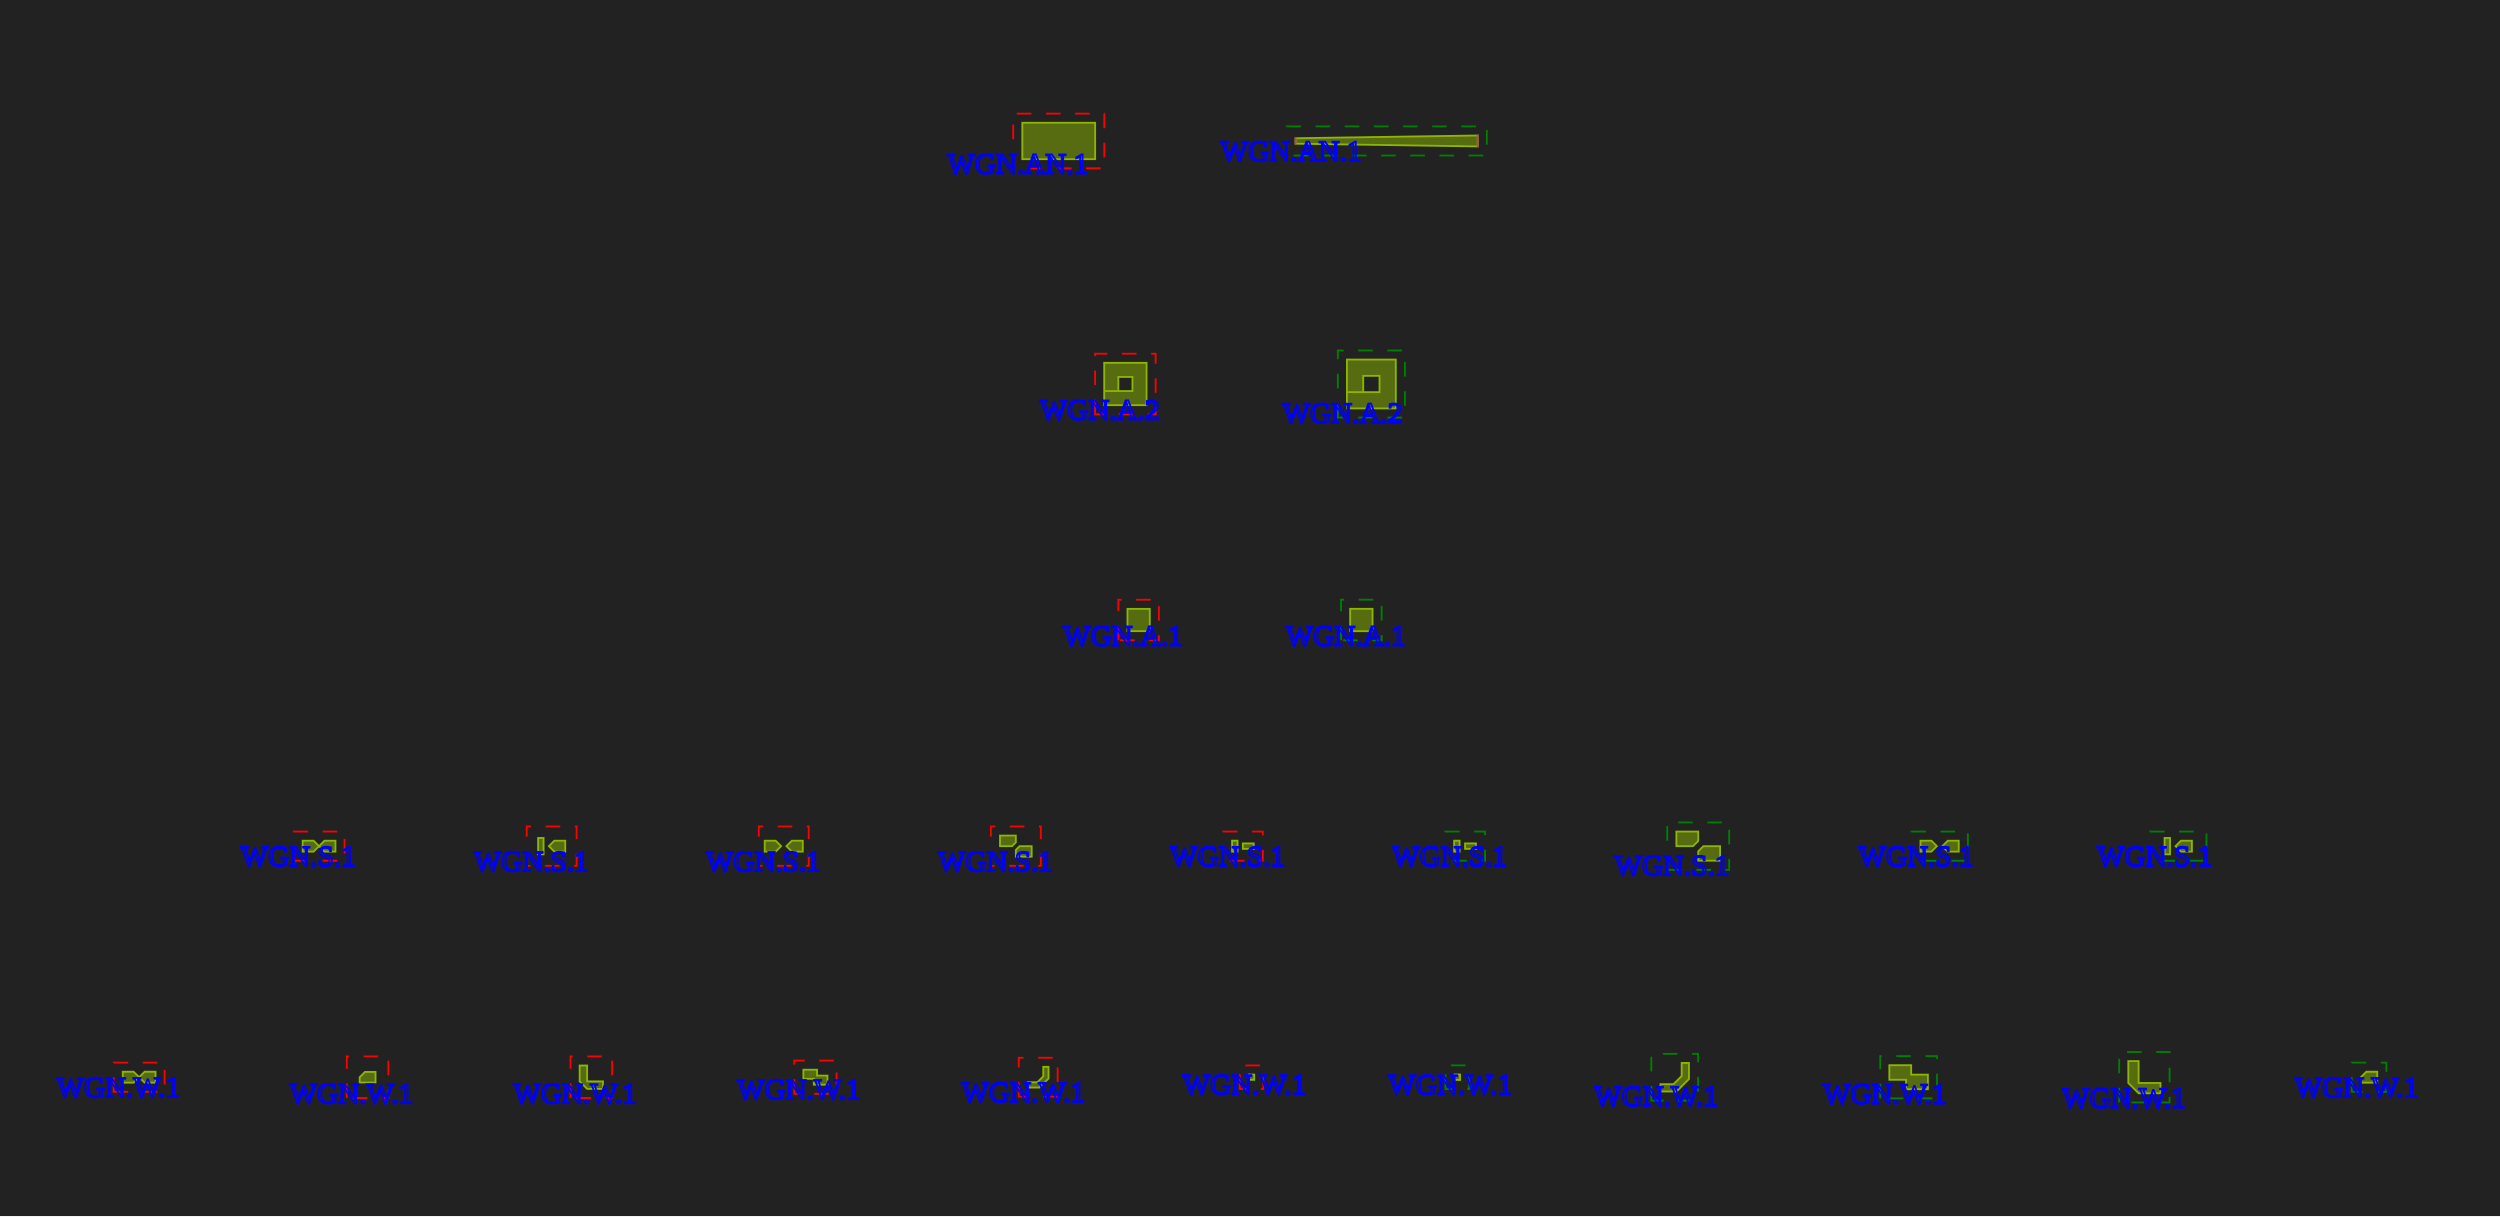
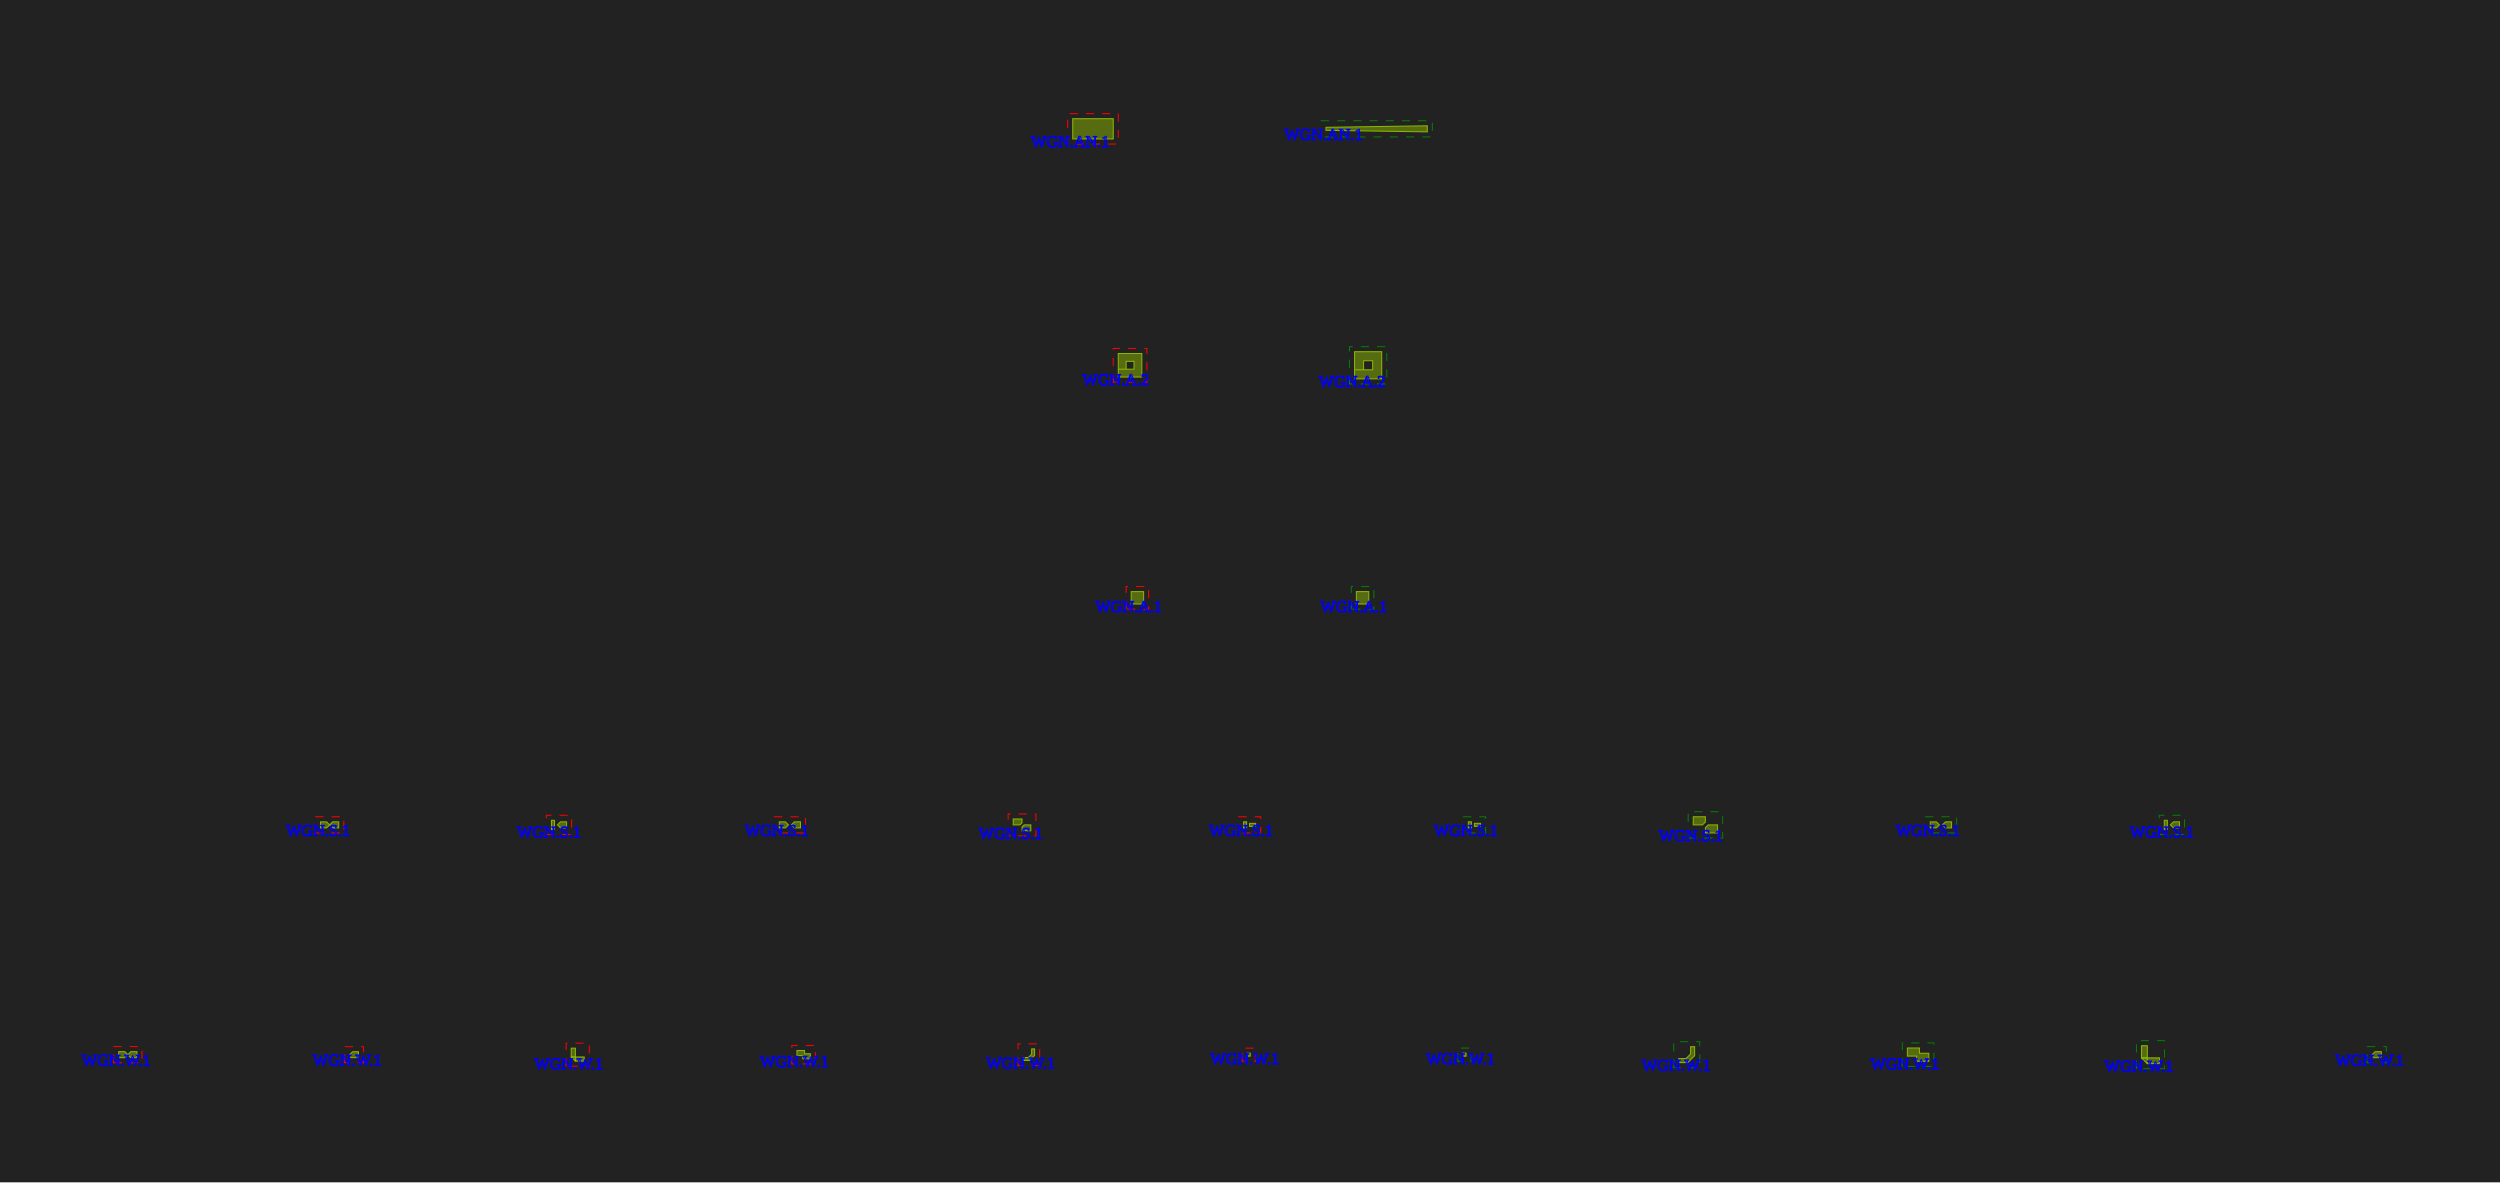
- <svg xmlns="http://www.w3.org/2000/svg" width="1372.371" height="667.551" viewBox="-798.49 -592.831 1372.371 667.551">
+ <svg xmlns="http://www.w3.org/2000/svg" width="2467.872" height="1167.132" viewBox="-1444.196 -1042.616 2467.872 1167.132">
  <defs>
    <style type="text/css">
- .l1112d0 {fill:none;stroke:red;stroke-dasharray:8,8;}
- .l1111d0 {fill:none;stroke:green;stroke-dasharray:8,8;}
+ .l3d222 {fill:none;stroke:red;stroke-dasharray:8,8;}
+ .l2d222 {fill:none;stroke:green;stroke-dasharray:8,8;}
.l34d0 {stroke: #8DB600; fill: #8DB600; fill-opacity: 0.5;}
- .l1d10 {stroke: #B3446C; fill: #B3446C; fill-opacity: 0.5;}
- .l1113t0 {fill:none;stroke:blue;font-size:16px;}
+ .l11t222 {fill:none;stroke:blue;font-size:16px;}
</style>
  </defs>
-   <rect x="-798.49" y="-592.831" width="1372.371" height="667.551" fill="#222222" stroke="none" />
+   <rect x="-1444.196" y="-1042.616" width="2467.872" height="1167.132" fill="#222222" stroke="none" />
  <g id="WGN" transform="scale(1 -1)">
-     <polygon id="0x5641ce25e330" class="l34d0" points="0,0 0,3 3,3 3,0" />
-     <polygon id="0x5641ce25e590" class="l1111d0" points="-5,-5 -5,8 8,8 8,-5" />
-     <polygon id="0x5641ce25e600" class="l34d0" points="-112.9,0.05 -112.9,2.95 -110,2.95 -110,0.05" />
-     <polygon id="0x5641ce25e670" class="l1112d0" points="-117.9,-4.95 -117.9,7.95 -105,7.95 -105,-4.95" />
-     <polygon id="0x5641ce25e6e0" class="l34d0" points="113,-6.33 121.83,-6.33 128.66,0.5 128.66,9.33 124.66,9.33 124.66,2.16 120.17,-2.33 113,-2.33" />
-     <polygon id="0x5641ce25e750" class="l1111d0" points="108,-11.33 108,14.33 133.66,14.33 133.66,-11.33" />
-     <polygon id="0x5641ce25e7c0" class="l34d0" points="-234.25,-4.18 -227.85,-4.18 -222.9,0.77 -222.9,7.18 -225.8,7.18 -225.8,1.98 -229.05,-1.28 -234.25,-1.28" />
-     <polygon id="0x5641ce25e830" class="l1112d0" points="-239.25,-9.18 -239.25,12.18 -217.9,12.18 -217.9,-9.18" />
-     <polygon id="0x5641ce25e8a0" class="l34d0" points="259.83,2.91 250.66,2.91 250.66,8.09 238.66,8.09 238.66,0.09 247.83,0.09 247.83,-5.09 259.83,-5.09" />
-     <polygon id="0x5641ce25e910" class="l1111d0" points="233.66,-10.09 233.66,13.09 264.83,13.09 264.83,-10.09" />
-     <polygon id="0x5641ce25c120" class="l34d0" points="-344.25,2.38 -349.98,2.38 -349.98,5.62 -357.48,5.62 -357.48,0.62 -351.75,0.62 -351.75,-2.62 -344.25,-2.62" />
-     <polygon id="0x5641ce25c190" class="l1112d0" points="-362.48,-7.62 -362.48,10.62 -339.25,10.62 -339.25,-7.62" />
-     <polygon id="0x5641ce25c200" class="l34d0" points="375.47,-7.34 387.5,-7.34 387.5,-1.66 375.5,-1.66 375.5,10.34 369.83,10.34 369.83,-1.69" />
-     <polygon id="0x5641ce25c270" class="l1111d0" points="364.83,-12.34 364.83,15.34 392.5,15.34 392.5,-12.34" />
-     <polygon id="0x5641ce25c360" class="l34d0" points="-476.2,-4.91 -467.48,-4.91 -467.48,-0.79 -476.18,-0.79 -476.18,7.91 -480.29,7.91 -480.29,-0.81" />
-     <polygon id="0x5641ce25c3d0" class="l1112d0" points="-485.29,-9.91 -485.29,12.91 -462.48,12.91 -462.48,-9.91" />
-     <polygon id="0x5641ce25c4d0" class="l34d0" points="506.5,4.5 500.5,4.5 497.5,1.5 497.5,-1.5 506.5,-1.5" />
-     <polygon id="0x5641ce25c5a0" class="l1111d0" points="492.5,-6.5 492.5,9.5 511.5,9.5 511.5,-6.5" />
-     <polygon id="0x5641ce25c6b0" class="l34d0" points="-592.35,4.4 -598.15,4.4 -601.05,1.5 -601.05,-1.4 -592.35,-1.4" />
-     <polygon id="0x5641ce25c780" class="l1112d0" points="-608.11,-9.91 -608.11,12.91 -585.29,12.91 -585.29,-9.91" />
-     <polygon id="0x5641ce25c8a0" class="l34d0" points="-719.11,-1.5 -713.11,-1.5 -713.11,4.5 -719.11,4.5 -722.11,1.5" />
-     <polygon id="0x5641ce25c970" class="l34d0" points="-725.11,4.5 -731.11,4.5 -731.11,-1.5 -725.11,-1.5 -722.11,1.5" />
-     <polygon id="0x5641ce25c7f0" class="l1112d0" points="-736.11,-6.5 -736.11,9.5 -708.11,9.5 -708.11,-6.5" />
-     <polygon id="0x5641ce25d6d0" class="l34d0" points="-87.3,516.95 12.7,518.45 12.7,512.45 -87.3,513.95" />
-     <polygon id="0x5641ce25d740" class="l1d10" points="-87.3,516.95 -87.3,513.95 -87.29,513.95 -87.29,516.95" />
-     <polygon id="0x5641ce25d7b0" class="l1d10" points="12.7,512.45 12.7,518.45 12.69,518.45 12.69,512.45" />
-     <polygon id="0x5641ce25d820" class="l1111d0" points="-92.3,507.45 -92.3,523.45 17.7,523.45 17.7,507.45" />
-     <polygon id="0x5641ce25d8e0" class="l34d0" points="-237.3,505.45 -237.3,525.45 -197.3,525.45 -197.3,505.45" />
-     <polygon id="0x5641ce25d9a0" class="l1112d0" points="-242.3,500.45 -242.3,530.45 -192.3,530.45 -192.3,500.45" />
-     <polygon id="0x5641ce25dce0" class="l34d0" points="-32.27,395.45 -59.09,395.45 -59.09,377.57 -50.15,377.57 -50.15,386.51 -41.21,386.51 -41.21,377.57 -50.15,377.57 -59.09,377.57 -59.09,368.63 -32.27,368.63" />
-     <polygon id="0x5641ce25dd50" class="l1111d0" points="-64.09,363.63 -64.09,400.45 -27.27,400.45 -27.27,363.63" />
-     <polygon id="0x5641ce25de10" class="l34d0" points="-169.09,393.66 -192.34,393.66 -192.34,378.16 -184.59,378.16 -184.59,385.91 -176.84,385.91 -176.84,378.16 -184.59,378.16 -192.34,378.16 -192.34,370.41 -169.09,370.41" />
-     <polygon id="0x5641ce25de80" class="l1112d0" points="-197.34,365.41 -197.34,398.66 -164.09,398.66 -164.09,365.41" />
-     <polygon id="0x5641ce25eff0" class="l34d0" points="-57.33,246.34 -57.33,258.63 -45.04,258.63 -45.04,246.34" />
-     <polygon id="0x5641ce25f060" class="l1111d0" points="-62.33,241.34 -62.33,263.63 -40.04,263.63 -40.04,241.34" />
-     <polygon id="0x5641ce25f120" class="l34d0" points="-179.57,246.36 -179.57,258.6 -167.33,258.6 -167.33,246.36" />
-     <polygon id="0x5641ce25f1e0" class="l1112d0" points="-184.57,241.36 -184.57,263.6 -162.33,263.6 -162.33,241.36" />
-     <polygon id="0x5641ce25f4f0" class="l34d0" points="2.75,131.34 2.75,125.34 -0.25,125.34 -0.25,131.34" />
-     <polygon id="0x5641ce25f5b0" class="l34d0" points="5.75,126.84 5.75,129.84 11.75,129.84 11.75,126.84" />
-     <polygon id="0x5641ce25f670" class="l1111d0" points="-5.25,120.34 -5.25,136.34 16.75,136.34 16.75,120.34" />
-     <polygon id="0x5641ce25f730" class="l34d0" points="-119.15,131.34 -119.15,125.34 -122.15,125.34 -122.15,131.34" />
-     <polygon id="0x5641ce25f7f0" class="l34d0" points="-116.25,126.84 -116.25,129.84 -110.25,129.84 -110.25,126.84" />
-     <polygon id="0x5641ce25f8b0" class="l1112d0" points="-127.15,120.34 -127.15,136.34 -105.25,136.34 -105.25,120.34" />
-     <polygon id="0x5641ce25f970" class="l34d0" points="145.75,128.34 136.58,128.34 133.75,125.5 133.75,120.34 145.75,120.34" />
-     <polygon id="0x5641ce25f9e0" class="l34d0" points="121.75,128.34 130.91,128.34 133.75,131.17 133.75,136.34 121.75,136.34" />
-     <polygon id="0x5641ce25fa50" class="l1111d0" points="116.75,115.34 116.75,141.34 150.75,141.34 150.75,115.34" />
-     <polygon id="0x5641ce25fb10" class="l34d0" points="-232.15,128.34 -238.8,128.34 -240.85,126.28 -240.85,122.54 -232.15,122.54" />
-     <polygon id="0x5641ce25fbe0" class="l34d0" points="-249.55,128.34 -242.91,128.34 -240.85,130.39 -240.85,134.14 -249.55,134.14" />
-     <polygon id="0x5641ce25fcb0" class="l1112d0" points="-254.55,117.54 -254.55,139.14 -227.15,139.14 -227.15,117.54" />
-     <polygon id="0x5641ce25fd70" class="l34d0" points="270.75,125.34 276.75,125.34 276.75,131.34 270.75,131.34 267.75,128.34" />
-     <polygon id="0x5641ce25fe40" class="l34d0" points="255.75,125.34 261.75,125.34 264.75,128.34 261.75,131.34 255.75,131.34" />
-     <polygon id="0x5641ce25ff10" class="l1111d0" points="250.75,120.34 250.75,136.34 281.75,136.34 281.75,120.34" />
-     <polygon id="0x5641ce25ffd0" class="l34d0" points="-363.8,125.34 -357.8,125.34 -357.8,131.34 -363.8,131.34 -366.8,128.34" />
-     <polygon id="0x5641ce2600a0" class="l34d0" points="-378.7,125.34 -372.7,125.34 -369.7,128.34 -372.7,131.34 -378.7,131.34" />
-     <polygon id="0x5641ce260170" class="l1112d0" points="-381.95,117.54 -381.95,139.14 -354.55,139.14 -354.55,117.54" />
-     <polygon id="0x5641ce260230" class="l34d0" points="389.75,123.84 389.75,132.84 392.75,132.84 392.75,123.84" />
-     <polygon id="0x5641ce2602f0" class="l34d0" points="398.75,125.34 404.75,125.34 404.75,131.34 398.75,131.34 395.75,128.34" />
-     <polygon id="0x5641ce2603c0" class="l1111d0" points="381.75,120.34 381.75,136.34 412.75,136.34 412.75,120.34" />
-     <polygon id="0x5641ce260480" class="l34d0" points="-503.1,123.84 -503.1,132.84 -500.1,132.84 -500.1,123.84" />
-     <polygon id="0x5641ce260540" class="l34d0" points="-494.2,125.34 -488.2,125.34 -488.2,131.34 -494.2,131.34 -497.2,128.34" />
-     <polygon id="0x5641ce260610" class="l1112d0" points="-509.35,117.54 -509.35,139.14 -481.95,139.14 -481.95,117.54" />
-     <polygon id="0x5641ce2606d0" class="l34d0" points="-620.35,125.34 -614.35,125.34 -614.35,131.34 -620.35,131.34 -623.35,128.34" />
-     <polygon id="0x5641ce2607a0" class="l34d0" points="-626.35,131.34 -632.35,131.34 -632.35,125.34 -626.35,125.34 -623.35,128.34" />
-     <polygon id="0x5641ce260870" class="l1112d0" points="-637.35,120.34 -637.35,136.34 -609.35,136.34 -609.35,120.34" />
-     <text id="0x5641ce25cf90" class="l1113t0" text-anchor="middle" dominant-baseline="central" transform="translate(-2.5 -2.5) scale(1 -1)">WGN.W.1</text>
-     <text id="0x5641ce25d020" class="l1113t0" text-anchor="middle" dominant-baseline="central" transform="translate(-115.4 -2.45) scale(1 -1)">WGN.W.1</text>
-     <text id="0x5641ce25d0b0" class="l1113t0" text-anchor="middle" dominant-baseline="central" transform="translate(110.5 -8.83) scale(1 -1)">WGN.W.1</text>
-     <text id="0x5641ce25d140" class="l1113t0" text-anchor="middle" dominant-baseline="central" transform="translate(-236.75 -6.68) scale(1 -1)">WGN.W.1</text>
-     <text id="0x5641ce25d1d0" class="l1113t0" text-anchor="middle" dominant-baseline="central" transform="translate(236.16 -7.59) scale(1 -1)">WGN.W.1</text>
-     <text id="0x5641ce25d260" class="l1113t0" text-anchor="middle" dominant-baseline="central" transform="translate(-359.98 -5.12) scale(1 -1)">WGN.W.1</text>
-     <text id="0x5641ce25d2f0" class="l1113t0" text-anchor="middle" dominant-baseline="central" transform="translate(367.33 -9.84) scale(1 -1)">WGN.W.1</text>
-     <text id="0x5641ce25d380" class="l1113t0" text-anchor="middle" dominant-baseline="central" transform="translate(-482.79 -7.41) scale(1 -1)">WGN.W.1</text>
-     <text id="0x5641ce25d460" class="l1113t0" text-anchor="middle" dominant-baseline="central" transform="translate(495 -4) scale(1 -1)">WGN.W.1</text>
-     <text id="0x5641ce25d4f0" class="l1113t0" text-anchor="middle" dominant-baseline="central" transform="translate(-605.61 -7.41) scale(1 -1)">WGN.W.1</text>
-     <text id="0x5641ce25d5e0" class="l1113t0" text-anchor="middle" dominant-baseline="central" transform="translate(-733.61 -4) scale(1 -1)">WGN.W.1</text>
-     <text id="0x5641ce25db50" class="l1113t0" text-anchor="middle" dominant-baseline="central" transform="translate(-89.8 509.95) scale(1 -1)">WGN.AN.1</text>
-     <text id="0x5641ce25dbe0" class="l1113t0" text-anchor="middle" dominant-baseline="central" transform="translate(-239.8 502.95) scale(1 -1)">WGN.AN.1</text>
-     <text id="0x5641ce25ee50" class="l1113t0" text-anchor="middle" dominant-baseline="central" transform="translate(-61.59 366.13) scale(1 -1)">WGN.A.2</text>
-     <text id="0x5641ce25eee0" class="l1113t0" text-anchor="middle" dominant-baseline="central" transform="translate(-194.84 367.91) scale(1 -1)">WGN.A.2</text>
-     <text id="0x5641ce25ed40" class="l1113t0" text-anchor="middle" dominant-baseline="central" transform="translate(-59.83 243.84) scale(1 -1)">WGN.A.1</text>
-     <text id="0x5641ce25f3d0" class="l1113t0" text-anchor="middle" dominant-baseline="central" transform="translate(-182.07 243.86) scale(1 -1)">WGN.A.1</text>
-     <text id="0x5641ce25f2f0" class="l1113t0" text-anchor="middle" dominant-baseline="central" transform="translate(-2.75 122.84) scale(1 -1)">WGN.S.1</text>
-     <text id="0x5641ce260b40" class="l1113t0" text-anchor="middle" dominant-baseline="central" transform="translate(-124.65 122.84) scale(1 -1)">WGN.S.1</text>
-     <text id="0x5641ce260bd0" class="l1113t0" text-anchor="middle" dominant-baseline="central" transform="translate(119.25 117.84) scale(1 -1)">WGN.S.1</text>
-     <text id="0x5641ce260c60" class="l1113t0" text-anchor="middle" dominant-baseline="central" transform="translate(-252.05 120.04) scale(1 -1)">WGN.S.1</text>
-     <text id="0x5641ce260cf0" class="l1113t0" text-anchor="middle" dominant-baseline="central" transform="translate(253.25 122.84) scale(1 -1)">WGN.S.1</text>
-     <text id="0x5641ce260d80" class="l1113t0" text-anchor="middle" dominant-baseline="central" transform="translate(-379.45 120.04) scale(1 -1)">WGN.S.1</text>
-     <text id="0x5641ce260e10" class="l1113t0" text-anchor="middle" dominant-baseline="central" transform="translate(384.25 122.84) scale(1 -1)">WGN.S.1</text>
-     <text id="0x5641ce260ea0" class="l1113t0" text-anchor="middle" dominant-baseline="central" transform="translate(-506.85 120.04) scale(1 -1)">WGN.S.1</text>
-     <text id="0x5641ce260f30" class="l1113t0" text-anchor="middle" dominant-baseline="central" transform="translate(-634.85 122.84) scale(1 -1)">WGN.S.1</text>
+     <polygon id="0x1130310" class="l34d0" points="0,0 0,3 3,3 3,0" />
+     <polygon id="0x116c130" class="l2d222" points="-5,-5 -5,8 8,8 8,-5" />
+     <polygon id="0x11580d0" class="l34d0" points="-212.9,0.05 -212.9,2.95 -210,2.95 -210,0.05" />
+     <polygon id="0x1158140" class="l3d222" points="-217.9,-4.95 -217.9,7.95 -205,7.95 -205,-4.95" />
+     <polygon id="0x11581b0" class="l34d0" points="213,-6.33 221.83,-6.33 228.66,0.5 228.66,9.33 224.66,9.33 224.66,2.16 220.17,-2.33 213,-2.33" />
+     <polygon id="0x1158220" class="l2d222" points="208,-11.33 208,14.33 233.66,14.33 233.66,-11.33" />
+     <polygon id="0x1158290" class="l34d0" points="-434.26,-4.18 -427.86,-4.18 -422.91,0.77 -422.91,7.17 -425.81,7.17 -425.81,1.97 -429.06,-1.28 -434.26,-1.28" />
+     <polygon id="0x1158300" class="l3d222" points="-439.26,-9.18 -439.26,12.18 -417.9,12.18 -417.9,-9.18" />
+     <polygon id="0x1158370" class="l34d0" points="459.82,2.92 450.65,2.92 450.65,8.09 438.65,8.09 438.65,0.09 447.82,0.09 447.82,-5.08 459.82,-5.08" />
+     <polygon id="0x11583e0" class="l2d222" points="433.66,-10.08 433.66,13.08 464.82,13.08 464.82,-10.08" />
+     <polygon id="0x1158450" class="l34d0" points="-644.26,2.39 -649.99,2.39 -649.99,5.62 -657.49,5.62 -657.49,0.62 -651.76,0.62 -651.76,-2.61 -644.26,-2.61" />
+     <polygon id="0x11584c0" class="l3d222" points="-662.51,-7.62 -662.51,10.62 -639.27,10.62 -639.27,-7.62" />
+     <polygon id="0x11585a0" class="l34d0" points="675.5,10.34 669.82,10.34 669.82,-1.66 675.5,-1.66" />
+     <polygon id="0x1158610" class="l34d0" points="687.5,-1.66 675.5,-1.66 675.5,-7.33 687.5,-7.33" />
+     <polygon id="0x1158680" class="l34d0" points="675.5,-1.66 669.82,-1.66 669.82,-1.7 669.83,-1.69 675.49,-7.34 675.5,-7.34" />
+     <polygon id="0x1158770" class="l2d222" points="664.82,-12.34 664.82,15.34 692.5,15.34 692.5,-12.34" />
+     <polygon id="0x1158870" class="l34d0" points="-876.2,7.91 -880.32,7.91 -880.32,-0.79 -876.2,-0.79" />
+     <polygon id="0x11588e0" class="l34d0" points="-867.5,-0.79 -876.2,-0.79 -876.2,-4.91 -867.5,-4.91" />
+     <polygon id="0x1158950" class="l34d0" points="-876.2,-0.79 -880.32,-0.79 -880.32,-0.82 -880.31,-0.81 -876.21,-4.91 -876.21,-4.91 -876.2,-4.91" />
+     <polygon id="0x1158a60" class="l3d222" points="-885.32,-9.91 -885.32,12.91 -862.5,12.91 -862.5,-9.91" />
+     <polygon id="0x1158b80" class="l34d0" points="906.5,4.5 900.5,4.5 897.5,1.5 897.5,-1.5 906.5,-1.5" />
+     <polygon id="0x1158bf0" class="l2d222" points="892.5,-6.5 892.5,9.5 911.5,9.5 911.5,-6.5" />
+     <polygon id="0x1158ad0" class="l34d0" points="-1090.32,4.4 -1096.12,4.4 -1099.02,1.5 -1099.02,-1.4 -1090.32,-1.4" />
+     <polygon id="0x1158d20" class="l3d222" points="-1104.02,-6.4 -1104.02,9.4 -1085.32,9.4 -1085.32,-6.4" />
+     <polygon id="0x1158c60" class="l34d0" points="-1309.02,4.5 -1315.02,4.5 -1315.02,4.5 -1318.02,1.5 -1315.02,-1.5 -1315.02,-1.5 -1309.02,-1.5" />
+     <polygon id="0x1158e60" class="l34d0" points="-1327.02,-1.5 -1321.02,-1.5 -1321.02,-1.5 -1318.02,1.5 -1321.02,4.5 -1321.02,4.5 -1327.02,4.5" />
+     <polygon id="0x1158fb0" class="l3d222" points="-1332.02,-6.5 -1332.02,9.5 -1304.02,9.5 -1304.02,-6.5" />
+     <polygon id="0x1154c40" class="l34d0" points="-135.26,916.94 -35.26,918.44 -35.26,912.44 -135.26,913.94" />
+     <polygon id="0x1154cb0" class="l2d222" points="-140.26,907.44 -140.26,923.44 -30.26,923.44 -30.26,907.44" />
+     <polygon id="0x1154d70" class="l34d0" points="-385.26,905.44 -385.26,925.44 -345.26,925.44 -345.26,905.44" />
+     <polygon id="0x1154e30" class="l3d222" points="-390.26,900.44 -390.26,930.44 -340.26,930.44 -340.26,900.44" />
+     <polygon id="0x11550f0" class="l34d0" points="-80.23,695.44 -107.05,695.44 -107.05,677.56 -98.11,677.56 -98.11,686.5 -89.17,686.5 -89.17,677.56 -98.11,677.56 -107.05,677.56 -107.05,668.62 -80.23,668.62" />
+     <polygon id="0x1155160" class="l2d222" points="-112.05,663.62 -112.05,700.44 -75.23,700.44 -75.23,663.62" />
+     <polygon id="0x11551d0" class="l34d0" points="-317.05,693.65 -340.29,693.65 -340.29,678.17 -332.53,678.17 -332.53,685.93 -324.77,685.93 -324.77,678.17 -332.53,678.17 -340.29,678.17 -340.29,670.41 -317.05,670.41" />
+     <polygon id="0x1155240" class="l3d222" points="-345.29,665.41 -345.29,698.65 -312.05,698.65 -312.05,665.41" />
+     <polygon id="0x11555c0" class="l34d0" points="-105.28,446.34 -105.28,458.62 -93,458.62 -93,446.34" />
+     <polygon id="0x1155680" class="l2d222" points="-110.28,441.34 -110.28,463.62 -88,463.62 -88,441.34" />
+     <polygon id="0x1155740" class="l34d0" points="-327.52,446.36 -327.52,458.6 -315.28,458.6 -315.28,446.36" />
+     <polygon id="0x1155800" class="l3d222" points="-332.52,441.36 -332.52,463.6 -310.28,463.6 -310.28,441.36" />
+     <polygon id="0x1155c00" class="l34d0" points="8.29,231.34 8.29,225.34 5.29,225.34 5.29,231.34" />
+     <polygon id="0x1155cc0" class="l34d0" points="11.29,226.84 11.29,229.84 17.29,229.84 17.29,226.84" />
+     <polygon id="0x1155d80" class="l2d222" points="0.29,220.34 0.29,236.34 22.29,236.34 22.29,220.34" />
+     <polygon id="0x1155e40" class="l34d0" points="-213.61,231.34 -213.61,225.34 -216.61,225.34 -216.61,231.34" />
+     <polygon id="0x1152090" class="l34d0" points="-210.71,226.84 -210.71,229.84 -204.71,229.84 -204.71,226.84" />
+     <polygon id="0x1152150" class="l3d222" points="-221.61,220.34 -221.61,236.34 -199.71,236.34 -199.71,220.34" />
+     <polygon id="0x1152210" class="l34d0" points="251.29,228.34 242.13,228.34 239.29,225.5 239.29,220.34 251.29,220.34" />
+     <polygon id="0x1152280" class="l34d0" points="227.29,228.34 236.45,228.34 239.29,231.18 239.29,236.34 227.29,236.34" />
+     <polygon id="0x1152340" class="l2d222" points="222.29,215.34 222.29,241.34 256.29,241.34 256.29,215.34" />
+     <polygon id="0x1152400" class="l34d0" points="-426.61,228.34 -433.25,228.34 -435.31,226.28 -435.31,222.54 -426.61,222.54" />
+     <polygon id="0x1152470" class="l34d0" points="-444.01,228.34 -437.37,228.34 -435.31,230.4 -435.31,234.14 -444.01,234.14" />
+     <polygon id="0x11525a0" class="l3d222" points="-449.01,217.54 -449.01,239.14 -421.61,239.14 -421.61,217.54" />
+     <polygon id="0x1152680" class="l34d0" points="482.29,231.34 476.29,231.34 476.29,231.34 473.29,228.34 476.29,225.34 476.29,225.34 482.29,225.34" />
+     <polygon id="0x11526f0" class="l34d0" points="461.29,225.34 467.29,225.34 467.29,225.34 470.29,228.34 467.29,231.34 467.29,231.34 461.29,231.34" />
+     <polygon id="0x11527e0" class="l2d222" points="456.29,220.34 456.29,236.34 487.29,236.34 487.29,220.34" />
+     <polygon id="0x11528a0" class="l34d0" points="-654.01,231.34 -660.01,231.34 -660.01,231.34 -663.01,228.34 -660.01,225.34 -660.01,225.34 -654.01,225.34" />
+     <polygon id="0x1152910" class="l34d0" points="-674.91,225.34 -668.91,225.34 -668.91,225.34 -665.91,228.34 -668.91,231.34 -668.91,231.34 -674.91,231.34" />
+     <polygon id="0x1152a10" class="l3d222" points="-679.91,220.34 -679.91,236.34 -649.01,236.34 -649.01,220.34" />
+     <polygon id="0x1152b70" class="l34d0" points="692.29,223.84 692.29,232.84 695.29,232.84 695.29,223.84" />
+     <polygon id="0x1152c30" class="l34d0" points="707.29,231.34 701.29,231.34 701.29,231.34 698.29,228.34 701.29,225.34 701.29,225.34 707.29,225.34" />
+     <polygon id="0x1152d50" class="l2d222" points="687.29,218.84 687.29,237.84 712.29,237.84 712.29,218.84" />
+     <polygon id="0x1152e10" class="l34d0" points="-899.81,223.84 -899.81,232.84 -896.81,232.84 -896.81,223.84" />
+     <polygon id="0x1152ed0" class="l34d0" points="-884.91,231.34 -890.91,231.34 -890.91,231.34 -893.91,228.34 -890.91,225.34 -890.91,225.34 -884.91,225.34" />
+     <polygon id="0x1152ca0" class="l3d222" points="-904.81,218.84 -904.81,237.84 -879.91,237.84 -879.91,218.84" />
+     <polygon id="0x1153120" class="l34d0" points="-1109.81,231.34 -1115.81,231.34 -1115.81,231.34 -1118.81,228.34 -1115.81,225.34 -1115.81,225.34 -1109.81,225.34" />
+     <polygon id="0x1153210" class="l34d0" points="-1127.81,225.34 -1121.81,225.34 -1121.81,225.34 -1118.81,228.34 -1121.81,231.34 -1121.81,231.34 -1127.81,231.34" />
+     <polygon id="0x11533e0" class="l3d222" points="-1132.81,220.34 -1132.81,236.34 -1104.81,236.34 -1104.81,220.34" />
+     <text id="0x1159020" class="l11t222" text-anchor="middle" dominant-baseline="central" transform="translate(-2.5 -2.5) scale(1 -1)">WGN.W.1</text>
+     <text id="0x1154590" class="l11t222" text-anchor="middle" dominant-baseline="central" transform="translate(-215.4 -2.45) scale(1 -1)">WGN.W.1</text>
+     <text id="0x1154620" class="l11t222" text-anchor="middle" dominant-baseline="central" transform="translate(210.5 -8.83) scale(1 -1)">WGN.W.1</text>
+     <text id="0x11546b0" class="l11t222" text-anchor="middle" dominant-baseline="central" transform="translate(-436.76 -6.68) scale(1 -1)">WGN.W.1</text>
+     <text id="0x1154740" class="l11t222" text-anchor="middle" dominant-baseline="central" transform="translate(436.17 -7.58) scale(1 -1)">WGN.W.1</text>
+     <text id="0x11547d0" class="l11t222" text-anchor="middle" dominant-baseline="central" transform="translate(-660.01 -5.12) scale(1 -1)">WGN.W.1</text>
+     <text id="0x1154860" class="l11t222" text-anchor="middle" dominant-baseline="central" transform="translate(667.32 -9.84) scale(1 -1)">WGN.W.1</text>
+     <text id="0x11548f0" class="l11t222" text-anchor="middle" dominant-baseline="central" transform="translate(-882.82 -7.41) scale(1 -1)">WGN.W.1</text>
+     <text id="0x11549d0" class="l11t222" text-anchor="middle" dominant-baseline="central" transform="translate(895 -4) scale(1 -1)">WGN.W.1</text>
+     <text id="0x1154a60" class="l11t222" text-anchor="middle" dominant-baseline="central" transform="translate(-1101.52 -3.9) scale(1 -1)">WGN.W.1</text>
+     <text id="0x1154b50" class="l11t222" text-anchor="middle" dominant-baseline="central" transform="translate(-1329.52 -4) scale(1 -1)">WGN.W.1</text>
+     <text id="0xeef2a0" class="l11t222" text-anchor="middle" dominant-baseline="central" transform="translate(-137.76 909.94) scale(1 -1)">WGN.AN.1</text>
+     <text id="0x1154ff0" class="l11t222" text-anchor="middle" dominant-baseline="central" transform="translate(-387.76 902.94) scale(1 -1)">WGN.AN.1</text>
+     <text id="0x1155420" class="l11t222" text-anchor="middle" dominant-baseline="central" transform="translate(-109.55 666.12) scale(1 -1)">WGN.A.2</text>
+     <text id="0x11554b0" class="l11t222" text-anchor="middle" dominant-baseline="central" transform="translate(-342.79 667.91) scale(1 -1)">WGN.A.2</text>
+     <text id="0x1155a00" class="l11t222" text-anchor="middle" dominant-baseline="central" transform="translate(-107.78 443.84) scale(1 -1)">WGN.A.1</text>
+     <text id="0x1155a90" class="l11t222" text-anchor="middle" dominant-baseline="central" transform="translate(-330.02 443.86) scale(1 -1)">WGN.A.1</text>
+     <text id="0x1153300" class="l11t222" text-anchor="middle" dominant-baseline="central" transform="translate(2.79 222.84) scale(1 -1)">WGN.S.1</text>
+     <text id="0x11536c0" class="l11t222" text-anchor="middle" dominant-baseline="central" transform="translate(-219.11 222.84) scale(1 -1)">WGN.S.1</text>
+     <text id="0x1153750" class="l11t222" text-anchor="middle" dominant-baseline="central" transform="translate(224.79 217.84) scale(1 -1)">WGN.S.1</text>
+     <text id="0x11537e0" class="l11t222" text-anchor="middle" dominant-baseline="central" transform="translate(-446.51 220.04) scale(1 -1)">WGN.S.1</text>
+     <text id="0x1153870" class="l11t222" text-anchor="middle" dominant-baseline="central" transform="translate(458.79 222.84) scale(1 -1)">WGN.S.1</text>
+     <text id="0x1153900" class="l11t222" text-anchor="middle" dominant-baseline="central" transform="translate(-677.41 222.84) scale(1 -1)">WGN.S.1</text>
+     <text id="0x1153990" class="l11t222" text-anchor="middle" dominant-baseline="central" transform="translate(689.79 221.34) scale(1 -1)">WGN.S.1</text>
+     <text id="0x1153a20" class="l11t222" text-anchor="middle" dominant-baseline="central" transform="translate(-902.31 221.34) scale(1 -1)">WGN.S.1</text>
+     <text id="0x1153ab0" class="l11t222" text-anchor="middle" dominant-baseline="central" transform="translate(-1130.31 222.84) scale(1 -1)">WGN.S.1</text>
  </g>
</svg>
